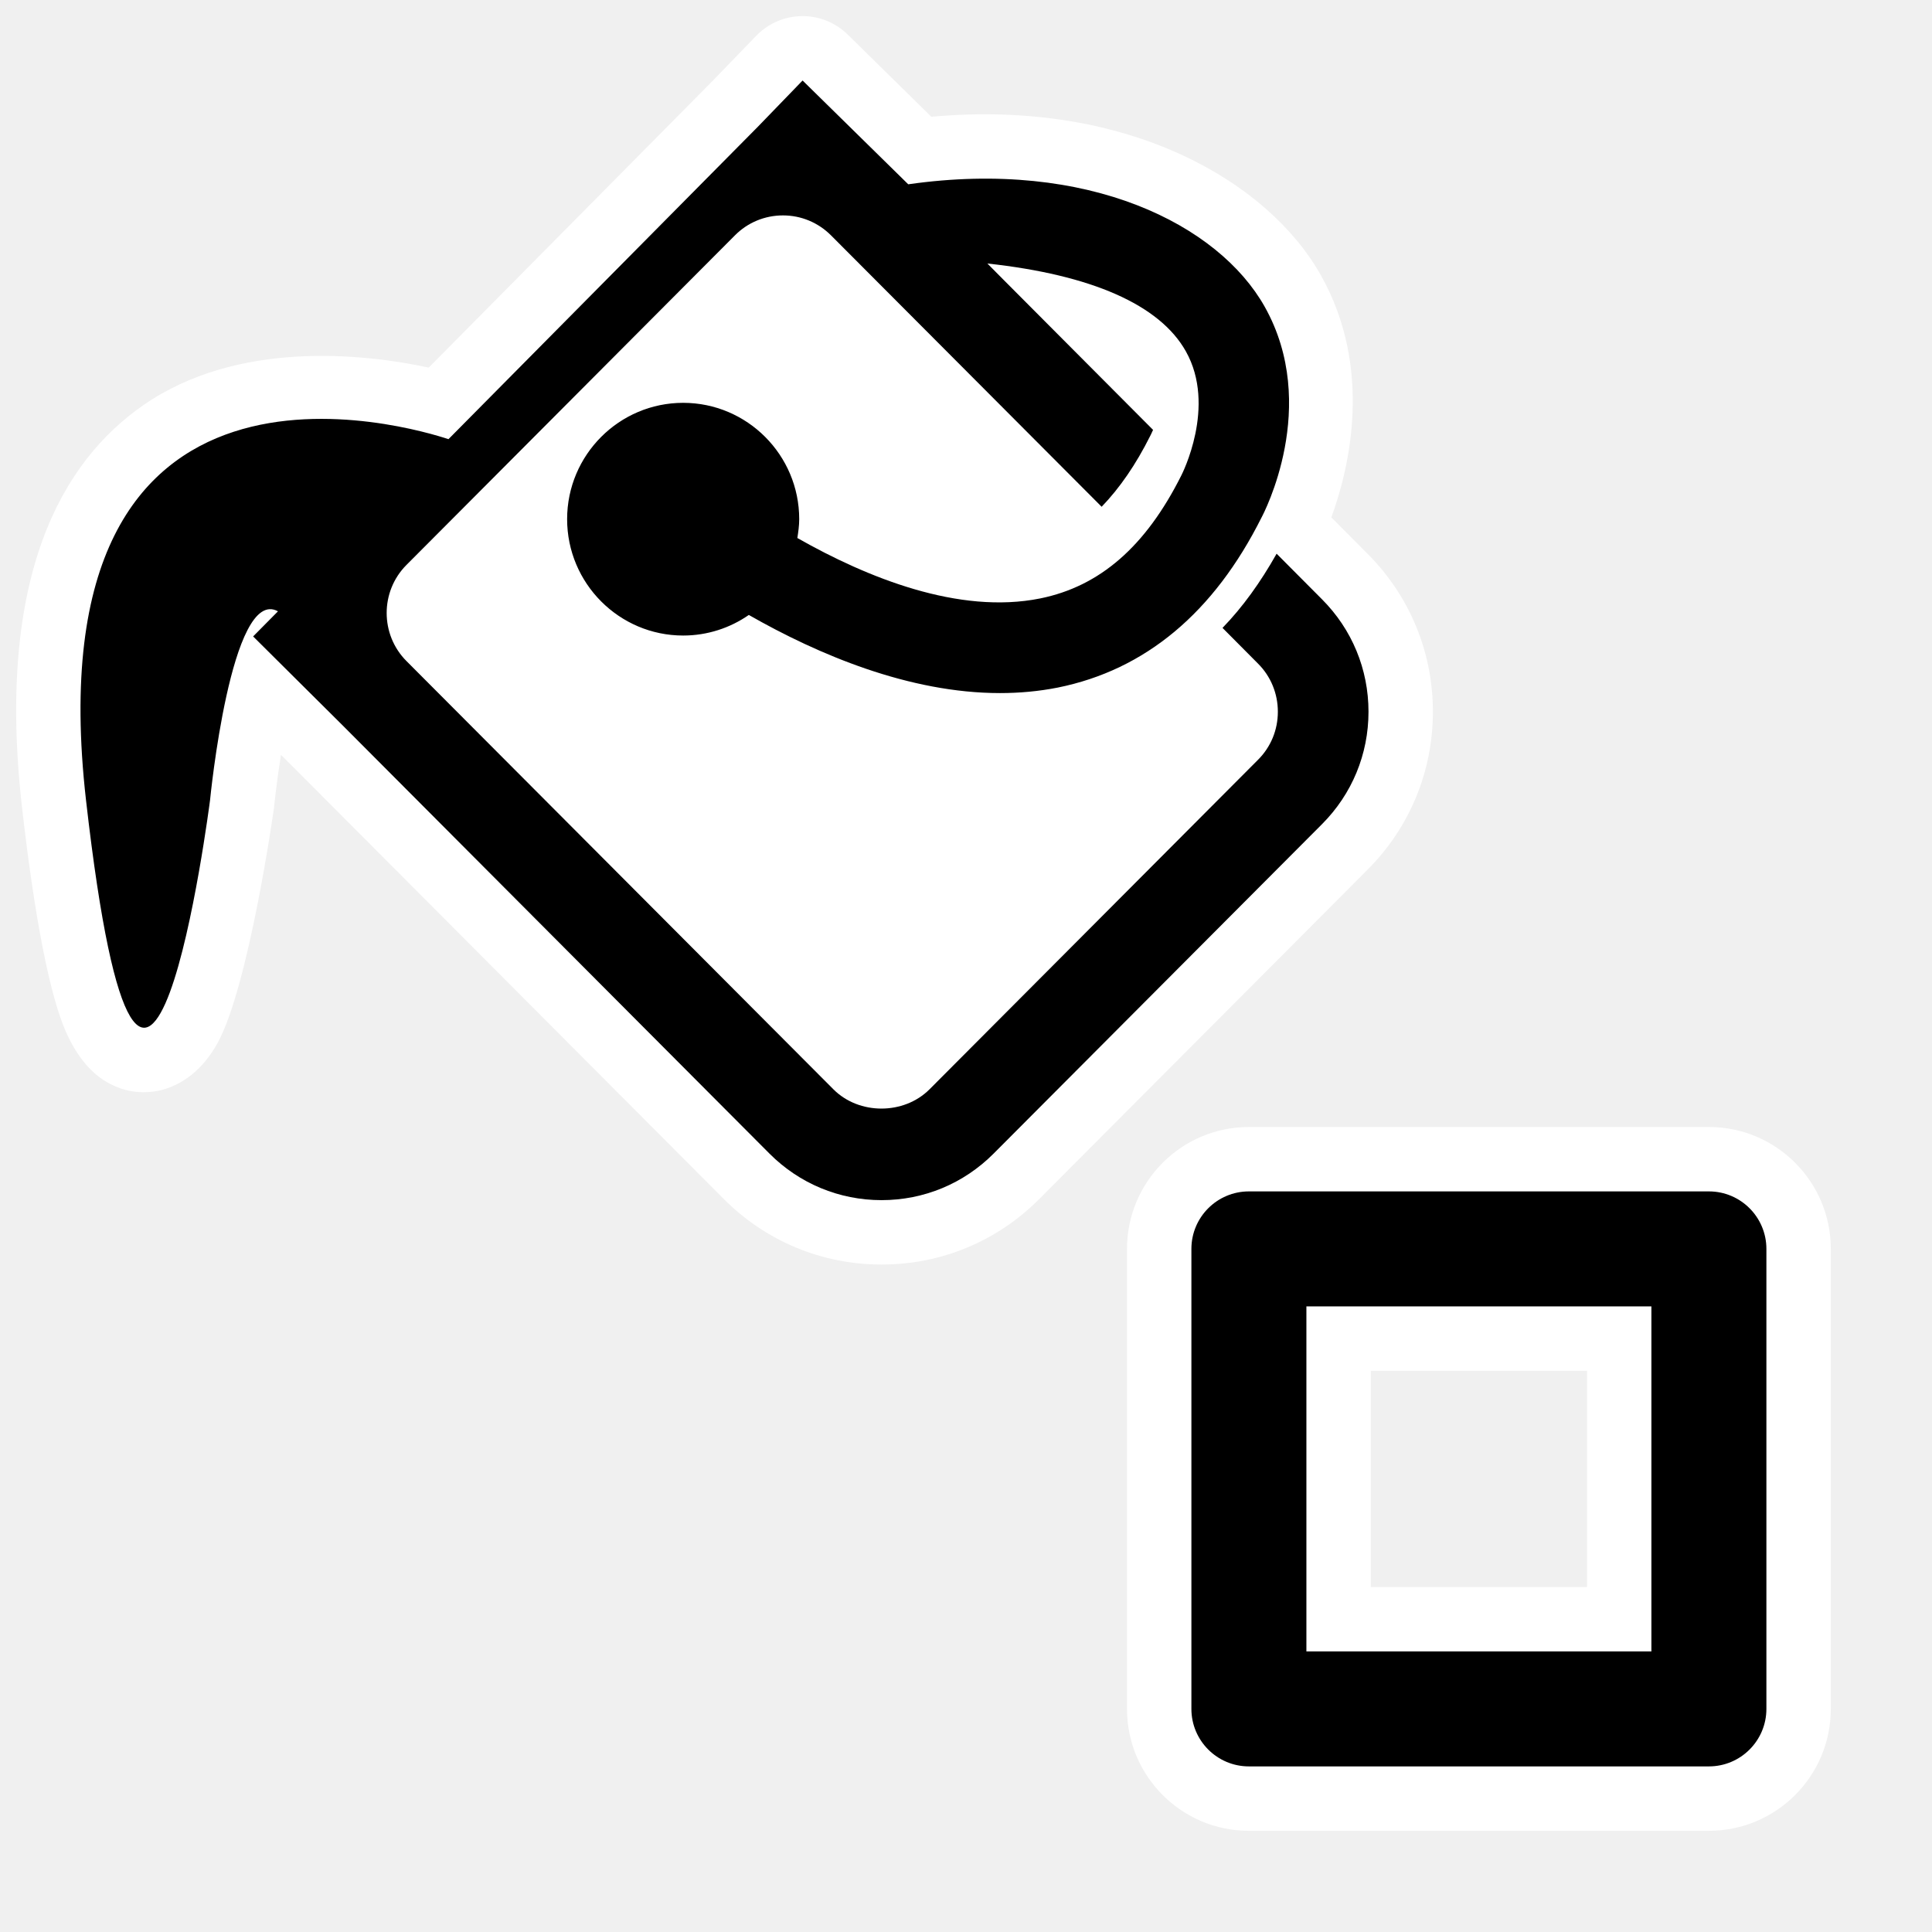
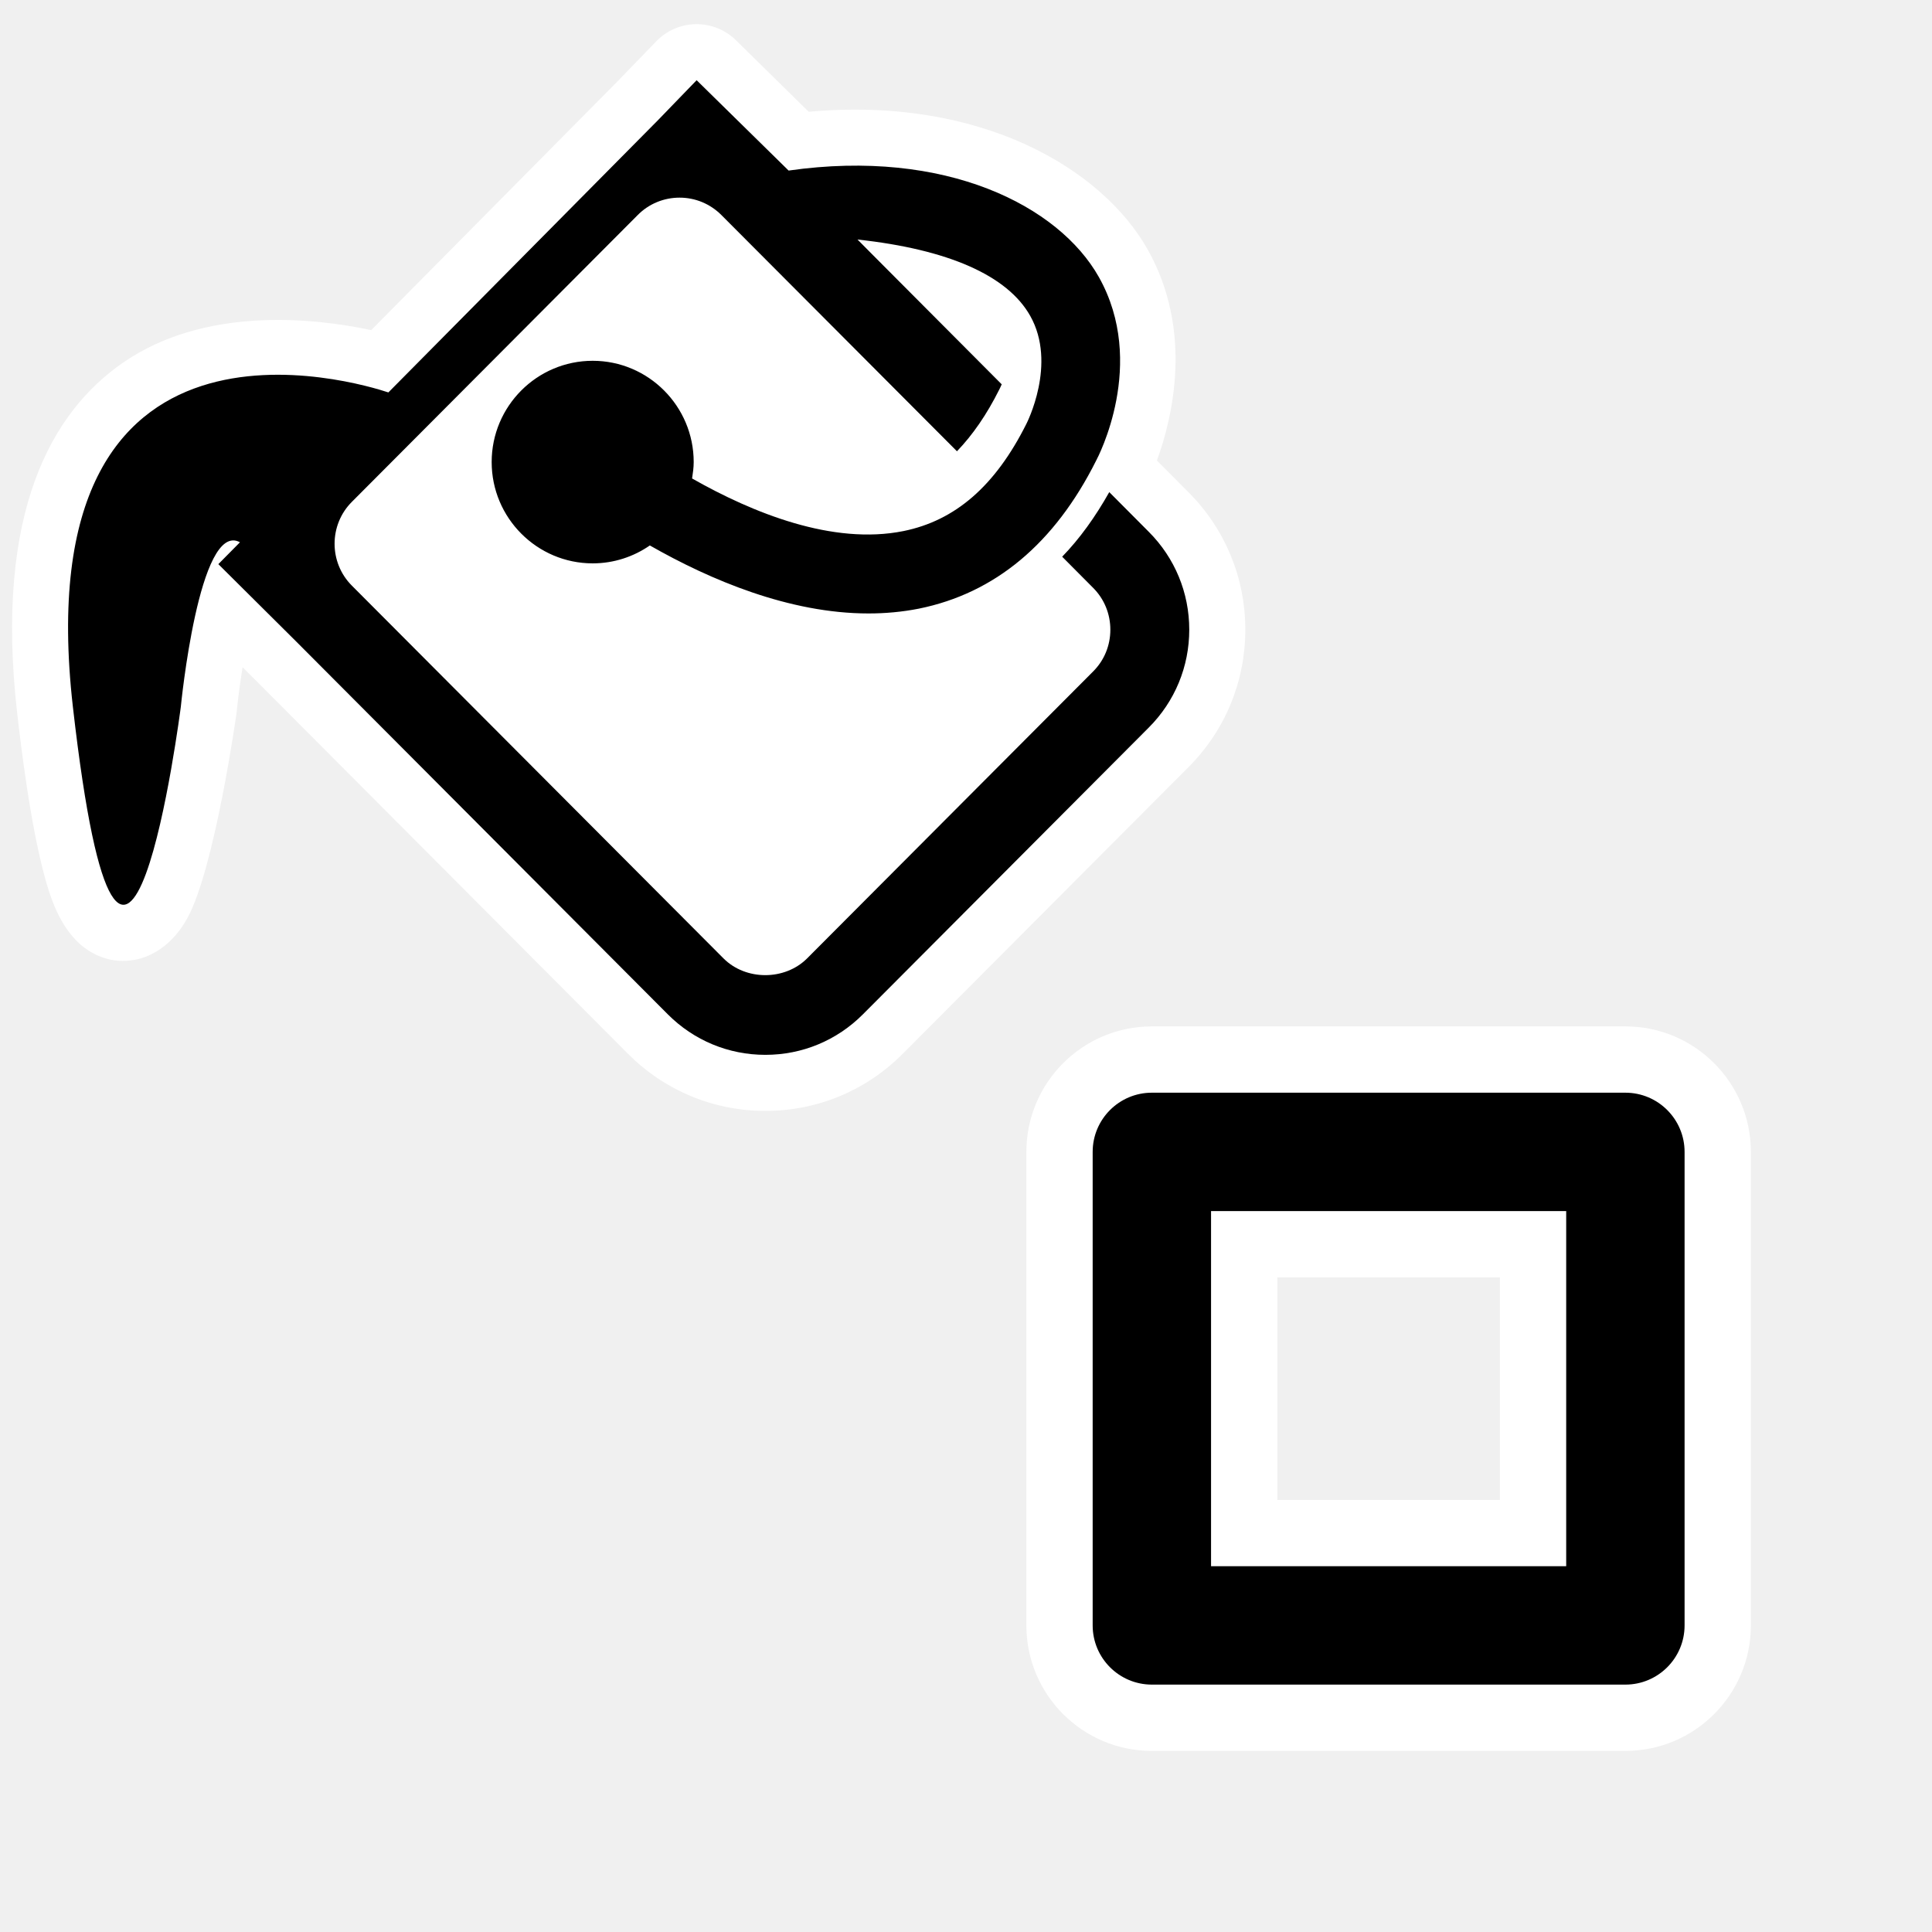
- <svg xmlns="http://www.w3.org/2000/svg" width="100%" height="100%" viewBox="0 0 24 24" version="1.1" xml:space="preserve" style="fill-rule:evenodd;clip-rule:evenodd;stroke-linejoin:round;stroke-miterlimit:2;">
-   <g>
-     <g transform="matrix(-0.0249999,0,0,0.0249999,17,-0.0456697)">
-       <path d="M540.402,376.921L532.34,384.934L320.304,597.653C299.375,618.631 271.513,630.172 241.971,630.172C212.332,630.172 184.568,618.631 163.639,597.654L0.423,433.925C-20.467,412.988 -32,385.125 -32,355.483C-32,325.841 -20.465,297.977 0.433,277.031L18.464,258.917C9.561,234.585 -2.446,184.981 23.722,138.484C49.572,92.553 118.776,50.874 217.228,59.848C217.194,59.848 258.774,19 258.774,19C264.859,13.022 273.079,9.721 281.608,9.829C290.137,9.938 298.27,13.448 304.201,19.579L326.301,42.427L466.964,184.48C499.278,177.571 561.888,170.579 608.889,203.23C648.892,231.018 682.182,287.706 669.059,403.049C669.059,403.051 669.059,403.053 669.058,403.055C662.476,460.792 655.236,494.189 648.672,511.065C642.482,526.978 634.346,534.797 628.373,538.608C619.738,544.117 611.064,545.396 602.637,544.049C593.125,542.529 580.739,536.135 571.95,520.216C556.294,491.863 543.894,403.501 543.894,403.501C543.853,403.181 543.816,402.859 543.785,402.537C543.785,402.537 542.693,391.336 540.402,376.921Z" style="fill:white;" />
-       <path d="M457.163,220.048L303.431,64.81L281.2,41.827L228.702,93.402C138.959,80.577 74.456,113.581 51.61,154.177C23.873,203.46 52.226,257.258 53.115,258.9C76.816,306.268 110.88,334.689 154.384,343.479C163.926,345.36 173.537,346.215 183.113,346.215C228.327,346.215 273.54,327.028 307.912,307.397C317.18,313.827 328.467,317.623 340.539,317.623C372.346,317.623 398.202,291.665 398.202,259.789C398.202,227.913 372.346,201.99 340.539,201.99C308.732,201.99 282.877,227.914 282.877,259.789C282.877,262.97 283.321,266.082 283.8,269.16C249.189,288.826 203.531,307.328 163.139,299.188C133.555,293.203 110.709,273.435 92.993,238.037C92.822,237.695 75.345,203.734 90.77,176.373C103.766,153.253 137.659,138.376 189.371,132.767L181.333,140.873L107.049,215.431C107.836,217.243 108.417,218.338 108.452,218.407C115.6,232.703 123.637,244.331 132.598,253.634L267.075,118.78C273.471,112.384 281.952,108.862 290.947,108.862C299.942,108.862 308.492,112.384 314.819,118.78L477.991,282.499C491.159,295.666 491.159,317.178 477.991,330.346L265.877,543.109C253.155,555.866 230.889,555.866 218.133,543.109L54.927,379.39C48.531,373.029 45.043,364.547 45.043,355.484C45.043,346.455 48.532,337.905 54.927,331.543L72.54,313.827C62.519,303.498 53.627,291.118 45.658,276.958L23.086,299.633C8.209,314.544 0,334.381 0,355.483C0,376.585 8.208,396.421 23.086,411.333L186.292,575.052C201.169,589.963 220.903,598.172 241.971,598.172C262.97,598.172 282.773,589.964 297.65,575.052L509.729,362.289L554.224,318.067L541.878,305.584C565.237,292.827 575.634,399.431 575.634,399.431C575.634,399.431 608.261,653.851 637.264,399.431C664.966,155.955 473.818,214.507 457.163,220.048Z" style="fill-rule:nonzero;" />
-     </g>
-     <g transform="matrix(0.0223214,0,0,0.0223214,14.0857,11.2286)">
-       <g>
-         <path d="M-3.84,192L-3.84,448C-3.84,485.441 26.559,515.84 64,515.84L320,515.84C357.441,515.84 387.84,485.441 387.84,448L387.84,192C387.84,154.559 357.441,124.16 320,124.16L64,124.16C26.559,124.16 -3.84,154.559 -3.84,192ZM131.839,259.84L252.16,259.84C252.16,259.839 252.16,380.16 252.16,380.16C252.161,380.16 131.84,380.16 131.84,380.16L131.839,259.84Z" style="fill:white;" />
-         <path d="M32,192L32,448C32,465.661 46.339,480 64,480L320,480C337.661,480 352,465.661 352,448L352,192C352,174.339 337.661,160 320,160L64,160C46.339,160 32,174.339 32,192ZM96,224L288,224L288,416L96,416L96,224Z" style="fill-rule:nonzero;" />
-       </g>
+ <svg xmlns="http://www.w3.org/2000/svg" width="100%" height="100%" viewBox="0 0 32 32" version="1.1" xml:space="preserve" style="fill-rule:evenodd;clip-rule:evenodd;stroke-linejoin:round;stroke-miterlimit:2;">
+   <g id="edge-4" transform="matrix(0.0306373,0,0,0.0306373,17.1176,13.1965)">
+     <g>
+       <path d="M-3.84,192L-3.84,448C-3.84,485.441 26.559,515.84 64,515.84L320,515.84C357.441,515.84 387.84,485.441 387.84,448L387.84,192C387.84,154.559 357.441,124.16 320,124.16L64,124.16C26.559,124.16 -3.84,154.559 -3.84,192ZM131.839,259.84L252.16,259.84C252.16,259.839 252.16,380.16 252.16,380.16C252.161,380.16 131.84,380.16 131.84,380.16L131.839,259.84Z" style="fill:white;" />
+       <path d="M32,192L32,448C32,465.661 46.339,480 64,480L320,480C337.661,480 352,465.661 352,448L352,192C352,174.339 337.661,160 320,160L64,160C46.339,160 32,174.339 32,192ZM96,224L288,224L288,416L96,416L96,224Z" style="fill-rule:nonzero;" />
    </g>
  </g>
+   <g id="paint" transform="matrix(-0.0290161,0,0,0.0290161,19.6978,0.114875)">
+     <path d="M540.402,376.921L532.34,384.934L320.304,597.653C299.375,618.631 271.513,630.172 241.971,630.172C212.332,630.172 184.568,618.631 163.639,597.654L0.423,433.925C-20.467,412.988 -32,385.125 -32,355.483C-32,325.841 -20.465,297.977 0.433,277.031L18.464,258.917C9.561,234.585 -2.446,184.981 23.722,138.484C49.572,92.553 118.776,50.874 217.228,59.848C217.194,59.848 258.774,19 258.774,19C264.859,13.022 273.079,9.721 281.608,9.829C290.137,9.938 298.27,13.448 304.201,19.579L326.301,42.427L466.964,184.48C499.278,177.571 561.888,170.579 608.889,203.23C648.892,231.018 682.182,287.706 669.059,403.049C669.059,403.051 669.059,403.053 669.058,403.055C662.476,460.792 655.236,494.189 648.672,511.065C642.482,526.978 634.346,534.797 628.373,538.608C619.738,544.117 611.064,545.396 602.637,544.049C593.125,542.529 580.739,536.135 571.95,520.216C556.294,491.863 543.894,403.501 543.894,403.501C543.853,403.181 543.816,402.859 543.785,402.537C543.785,402.537 542.693,391.336 540.402,376.921Z" style="fill:white;" />
+     <path d="M457.163,220.048L303.431,64.81L281.2,41.827L228.702,93.402C138.959,80.577 74.456,113.581 51.61,154.177C23.873,203.46 52.226,257.258 53.115,258.9C76.816,306.268 110.88,334.689 154.384,343.479C163.926,345.36 173.537,346.215 183.113,346.215C228.327,346.215 273.54,327.028 307.912,307.397C317.18,313.827 328.467,317.623 340.539,317.623C372.346,317.623 398.202,291.665 398.202,259.789C398.202,227.913 372.346,201.99 340.539,201.99C308.732,201.99 282.877,227.914 282.877,259.789C282.877,262.97 283.321,266.082 283.8,269.16C249.189,288.826 203.531,307.328 163.139,299.188C133.555,293.203 110.709,273.435 92.993,238.037C92.822,237.695 75.345,203.734 90.77,176.373C103.766,153.253 137.659,138.376 189.371,132.767L181.333,140.873L107.049,215.431C107.836,217.243 108.417,218.338 108.452,218.407C115.6,232.703 123.637,244.331 132.598,253.634L267.075,118.78C273.471,112.384 281.952,108.862 290.947,108.862C299.942,108.862 308.492,112.384 314.819,118.78L477.991,282.499C491.159,295.666 491.159,317.178 477.991,330.346L265.877,543.109C253.155,555.866 230.889,555.866 218.133,543.109L54.927,379.39C48.531,373.029 45.043,364.547 45.043,355.484C45.043,346.455 48.532,337.905 54.927,331.543L72.54,313.827C62.519,303.498 53.627,291.118 45.658,276.958L23.086,299.633C8.209,314.544 0,334.381 0,355.483C0,376.585 8.208,396.421 23.086,411.333L186.292,575.052C201.169,589.963 220.903,598.172 241.971,598.172C262.97,598.172 282.773,589.964 297.65,575.052L509.729,362.289L554.224,318.067L541.878,305.584C565.237,292.827 575.634,399.431 575.634,399.431C575.634,399.431 608.261,653.851 637.264,399.431C664.966,155.955 473.818,214.507 457.163,220.048Z" style="fill-rule:nonzero;" />
+   </g>
</svg>
